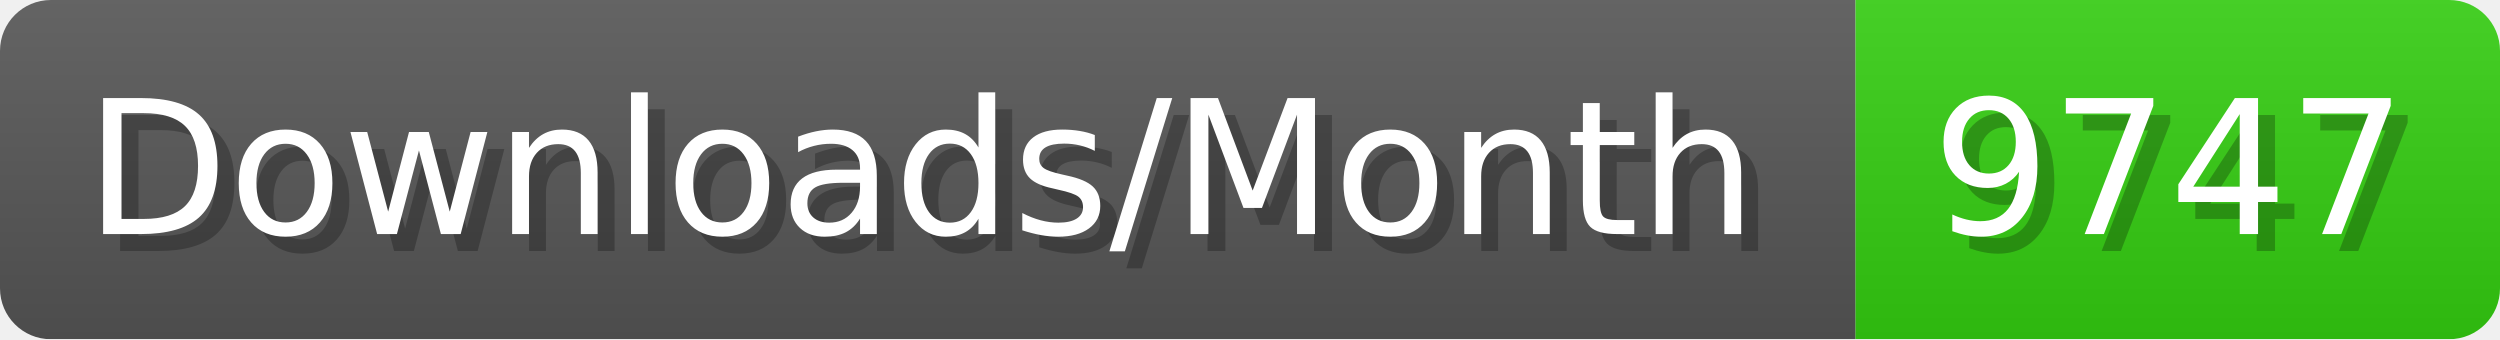
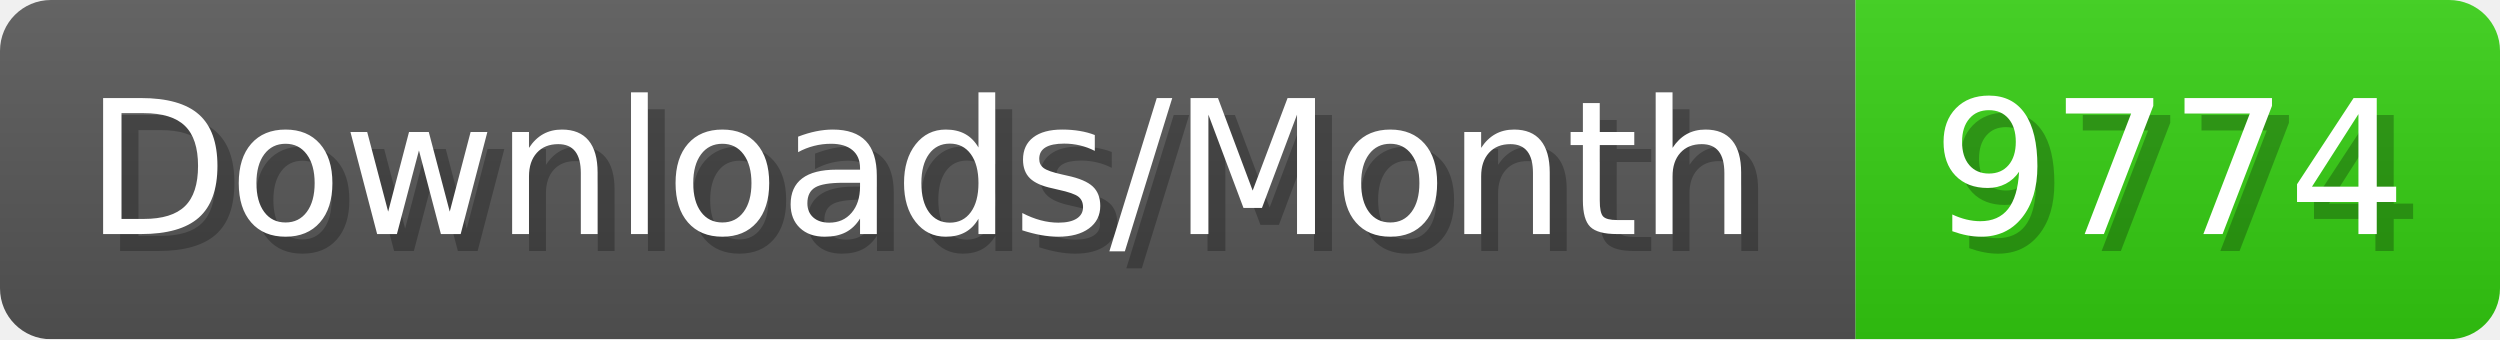
- <svg xmlns="http://www.w3.org/2000/svg" width="147.4" height="20" viewBox="0 0 1474 200" role="img" aria-label="Downloads/Month: 9747">
+ <svg xmlns="http://www.w3.org/2000/svg" width="147.4" height="20" viewBox="0 0 1474 200" role="img" aria-label="Downloads/Month: 9774">
  <linearGradient id="YlXUI" x2="0" y2="100%">
    <stop offset="0" stop-opacity=".1" stop-color="#EEE" />
    <stop offset="1" stop-opacity=".1" />
  </linearGradient>
  <mask id="JHhop">
    <rect width="1474" height="200" rx="30" fill="#FFF" />
  </mask>
  <g mask="url(#JHhop)">
    <rect width="1094" height="200" fill="#555" />
    <rect width="380" height="200" fill="#3C1" x="1094" />
    <rect width="1474" height="200" fill="url(#YlXUI)" />
  </g>
  <g aria-hidden="true" fill="#fff" text-anchor="start" font-family="Verdana,DejaVu Sans,sans-serif" font-size="110">
    <text x="60" y="148" textLength="994" fill="#000" opacity="0.25">Downloads/Month</text>
    <text x="50" y="138" textLength="994">Downloads/Month</text>
-     <text x="1149" y="148" textLength="280" fill="#000" opacity="0.25">9747</text>
-     <text x="1139" y="138" textLength="280">9747</text>
+     <text x="1149" y="148" textLength="280" fill="#000" opacity="0.25">9774</text>
+     <text x="1139" y="138" textLength="280">9774</text>
  </g>
</svg>
